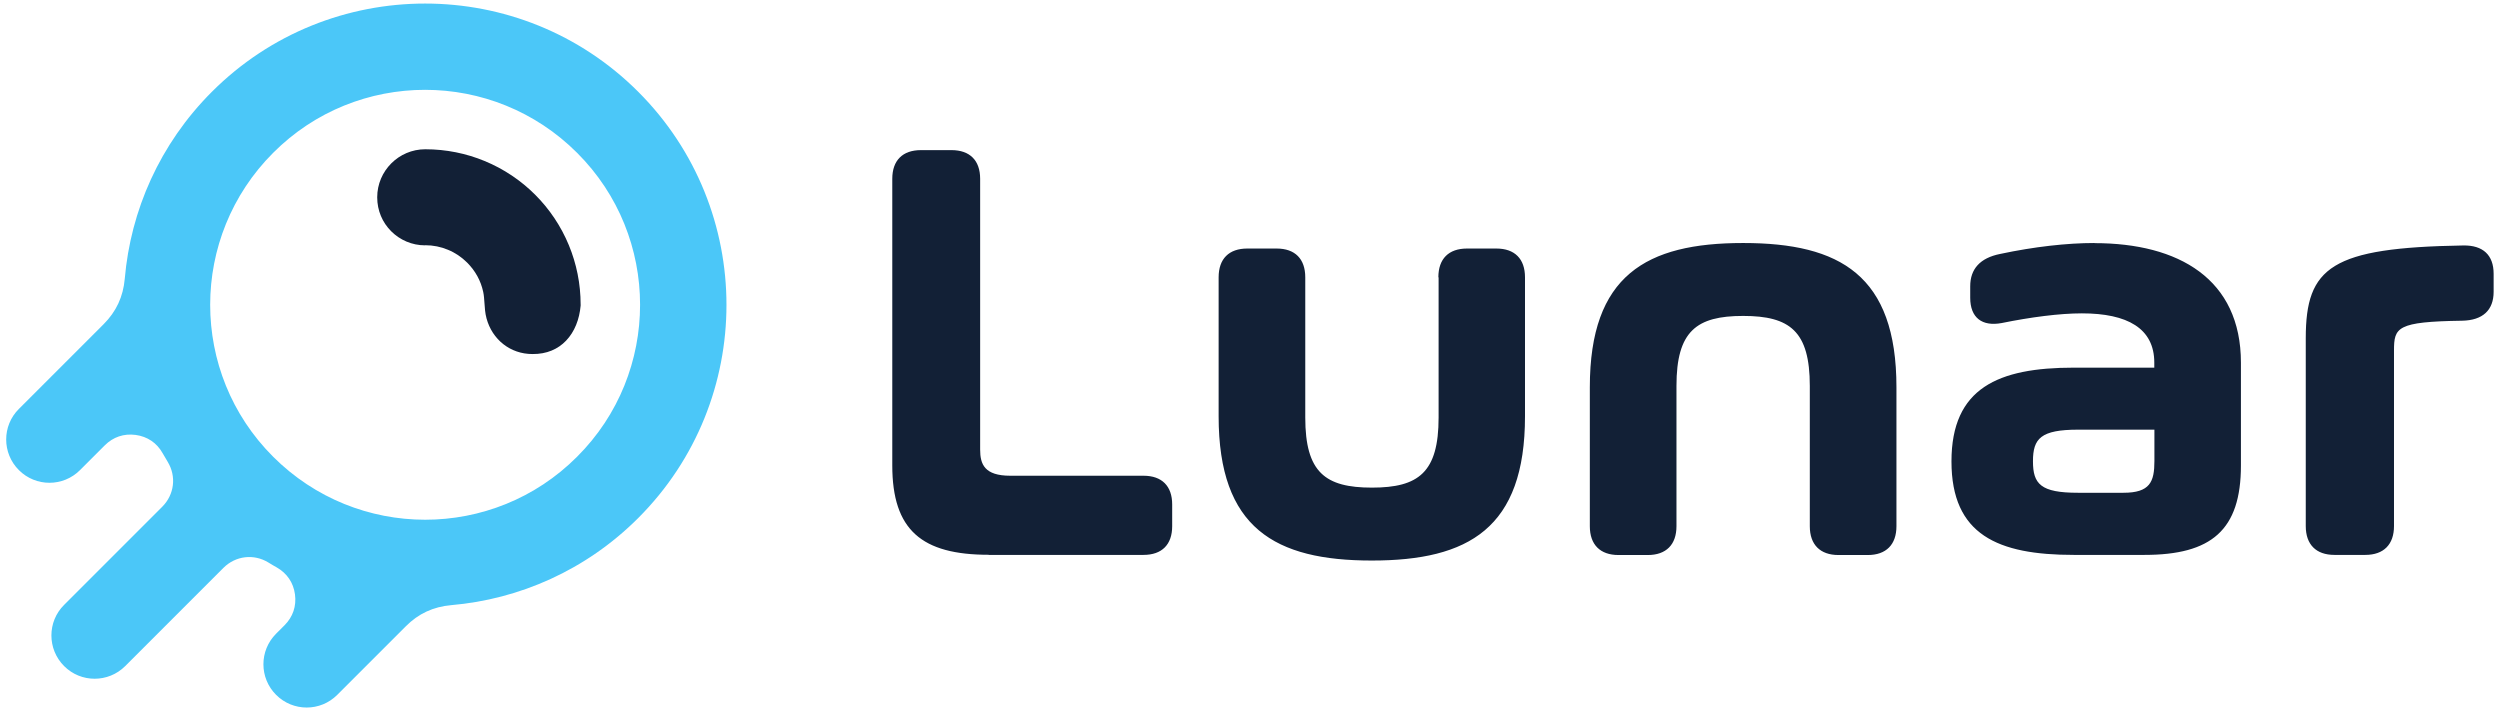
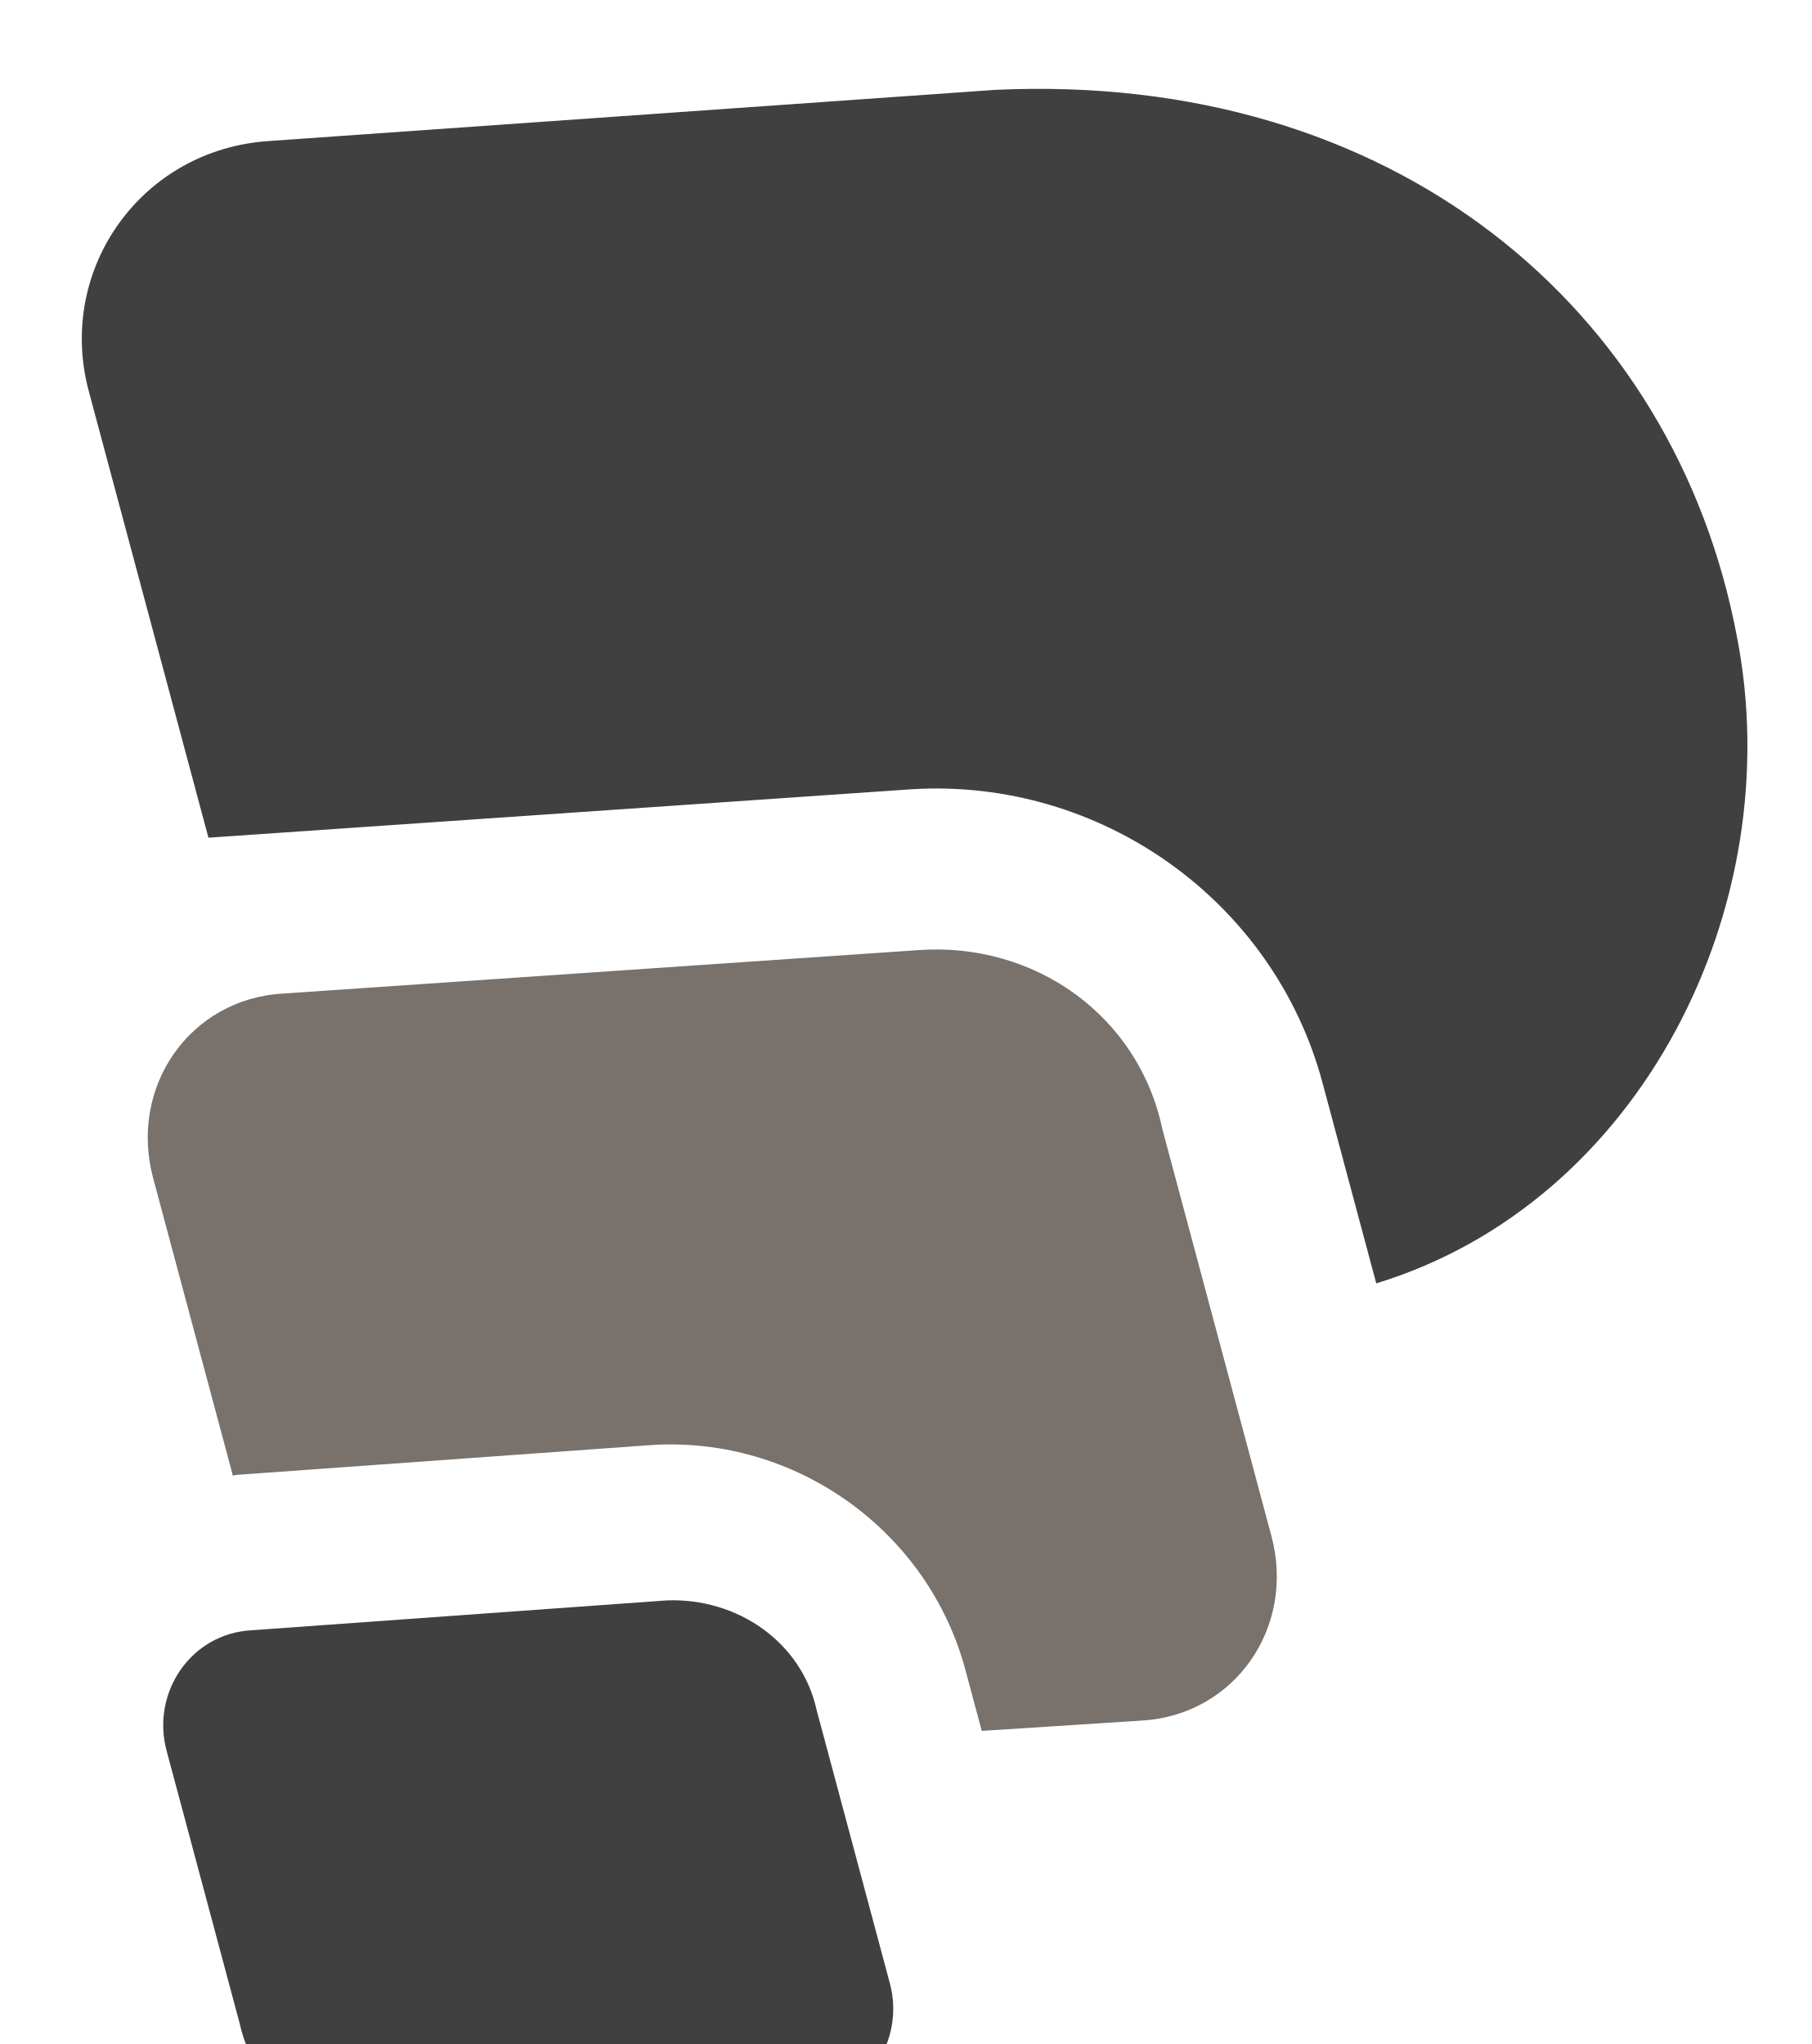
- <svg xmlns="http://www.w3.org/2000/svg" width="204" height="58" viewBox="0 0 204 58" fill="none">
-   <path d="M13.67 37.66C13.53 37.43 13.4 37.21 13.27 36.98C12.8 36.14 12.03 35.62 11.07 35.49C10.11 35.36 9.23 35.66 8.55 36.34L6.53 38.36C5.15 39.74 2.92 39.74 1.54 38.36C0.16 36.98 0.16 34.74 1.54 33.37L8.45 26.46C9.49 25.42 10.05 24.21 10.18 22.75C10.66 17.18 13.03 11.75 17.29 7.49C22.09 2.69 28.39 0.29 34.69 0.29C40.99 0.29 47.28 2.69 52.08 7.49C56.88 12.29 59.28 18.59 59.28 24.88C59.28 31.17 56.88 37.47 52.08 42.27C47.82 46.53 42.38 48.9 36.82 49.38C35.36 49.51 34.14 50.07 33.11 51.11L27.52 56.7C26.14 58.08 23.91 58.08 22.53 56.7C21.15 55.32 21.15 53.09 22.53 51.71L23.22 51.02C23.9 50.34 24.2 49.46 24.07 48.5C23.94 47.54 23.42 46.78 22.58 46.3C22.35 46.17 22.12 46.04 21.9 45.9C20.71 45.17 19.22 45.35 18.23 46.34L10.22 54.35C8.84 55.73 6.6 55.73 5.23 54.35C3.85 52.97 3.85 50.73 5.23 49.36L13.24 41.35C14.23 40.36 14.41 38.87 13.68 37.68L13.67 37.66ZM17.15 24.87C17.15 29.36 18.86 33.85 22.29 37.27C25.71 40.69 30.2 42.41 34.69 42.41C39.18 42.41 43.67 40.7 47.09 37.27C50.52 33.85 52.23 29.36 52.23 24.87C52.23 20.38 50.52 15.89 47.09 12.47C43.67 9.05 39.18 7.33 34.69 7.33C30.2 7.33 25.71 9.04 22.29 12.47C18.87 15.89 17.15 20.38 17.15 24.87Z" fill="#4BC7F8" />
-   <path d="M34.69 20.02C33.61 20.02 32.63 19.58 31.92 18.87C31.21 18.16 30.78 17.19 30.78 16.1C30.78 15.02 31.22 14.04 31.93 13.33C32.64 12.62 33.62 12.18 34.7 12.18C36.41 12.18 38.05 12.52 39.55 13.14C41.1 13.78 42.5 14.72 43.67 15.89C44.84 17.06 45.78 18.46 46.42 20.01C47.04 21.51 47.38 23.15 47.38 24.86V24.94C47.28 26.06 46.89 27.07 46.19 27.8C45.53 28.49 44.62 28.9 43.45 28.89C42.53 28.89 41.72 28.59 41.08 28.09C40.41 27.57 39.93 26.83 39.7 25.98C39.58 25.54 39.56 25.12 39.53 24.7C39.51 24.4 39.49 24.1 39.43 23.82C39.33 23.36 39.17 22.93 38.95 22.53C38.73 22.13 38.45 21.76 38.12 21.43C37.67 20.98 37.14 20.62 36.55 20.38C35.98 20.14 35.35 20.01 34.69 20.01V20.02Z" fill="#122036" />
-   <path d="M80.69 45.28H93.31C94.81 45.28 95.65 44.44 95.65 42.94V41.16C95.65 39.66 94.81 38.82 93.31 38.82H82.44C80.33 38.82 79.98 37.88 79.98 36.69V14.59C79.98 13.09 79.14 12.25 77.64 12.25H75.15C73.65 12.25 72.81 13.09 72.81 14.59V37.98C72.81 43.26 75.22 45.27 80.68 45.27L80.69 45.28ZM117.39 22.63V34.07C117.39 38.55 115.76 39.79 111.95 39.79C108.14 39.79 106.51 38.55 106.51 34.07V22.63C106.51 21.12 105.67 20.28 104.17 20.28H101.78C100.28 20.28 99.44 21.12 99.44 22.63V33.97C99.44 43.1 104.04 45.74 111.94 45.74C119.84 45.74 124.44 43.1 124.44 33.97V22.63C124.44 21.12 123.6 20.28 122.1 20.28H119.71C118.21 20.28 117.37 21.12 117.37 22.63H117.39ZM142.23 19.83C134.33 19.83 129.73 22.47 129.73 31.6V42.94C129.73 44.44 130.57 45.29 132.07 45.29H134.46C135.96 45.29 136.8 44.44 136.8 42.94V31.49C136.8 27.02 138.43 25.78 142.24 25.78C146.05 25.78 147.68 27.02 147.68 31.49V42.94C147.68 44.44 148.52 45.29 150.02 45.29H152.41C153.91 45.29 154.75 44.44 154.75 42.94V31.6C154.75 22.47 150.15 19.83 142.25 19.83H142.23ZM170.91 19.83C168.68 19.83 165.99 20.13 163.22 20.72C161.56 21.05 160.77 21.96 160.77 23.36V24.3C160.77 25.93 161.74 26.66 163.34 26.36C165.7 25.88 168.06 25.57 169.88 25.57C173.59 25.57 175.79 26.79 175.79 29.59V30H169.22C163.06 30 159.24 31.65 159.24 37.65C159.24 43.65 163.03 45.28 169.22 45.28H174.99C180.44 45.28 182.86 43.27 182.86 37.98V29.6C182.86 22.76 177.78 19.84 170.91 19.84V19.83ZM173.27 40.21H169.56C166.52 40.21 165.89 39.5 165.89 37.64C165.89 35.78 166.52 35.06 169.59 35.06H175.8V37.62C175.8 39.32 175.44 40.21 173.27 40.21ZM200.99 20.03C190.24 20.21 188.15 21.78 188.15 27.6V42.93C188.15 44.43 188.99 45.28 190.49 45.28H193.01C194.51 45.28 195.35 44.43 195.35 42.93V28.61C195.35 26.71 195.58 26.25 200.91 26.17C202.59 26.14 203.48 25.31 203.48 23.81V22.34C203.48 20.82 202.62 20 200.99 20.03Z" fill="#122036" />
+ <svg xmlns="http://www.w3.org/2000/svg" version="1.1" id="Layer_1" x="0px" y="0px" viewBox="0 0 57.6 65" style="enable-background:new 0 0 57.6 65;" xml:space="preserve">
+   <style type="text/css">
+   .st0{fill:#78716C; }
+   .st1{fill:#404040; }
+   .st2{fill:#404040; }
+  </style>
+   <g transform="rotate(-15, 28.8, 32.5)">
+     <path class="st2" d="M57.5,27.5c-0.6,8.7-7.6,16.6-16.4,16.9v-6.6c0-6-4.3-11.2-10.2-12.4l-22-4.3V6.4c0-4,3.6-7,7.6-6.2l22.7,4.4   C51.6,7.3,58.3,16.9,57.5,27.5L57.5,27.5z" />
+     <path class="st1" d="M16.7,48.3l-13-2.5c-1.9-0.4-3.6,1.1-3.6,3v9C0,60,1.6,62,3.8,62.4l13,2.5   c1.9,0.4,3.6-1.1,3.6-3v-9C20.5,50.7,18.9,48.8,16.7,48.3z" />
+     <path class="st0" d="M29.8,30.4L9.9,26.5c-2.9-0.6-5.5,1.6-5.5,4.6v9.8c0,0,0.1,0,0.1,0   l13,2.5c4.5,0.9,7.8,4.9,7.8,9.5v2l5,1c2.9,0.6,5.5-1.6,5.5-4.6V37.9C36,34.2,33.4,31.1,29.8,30.4L29.8,30.4z" />
+   </g>
</svg>
